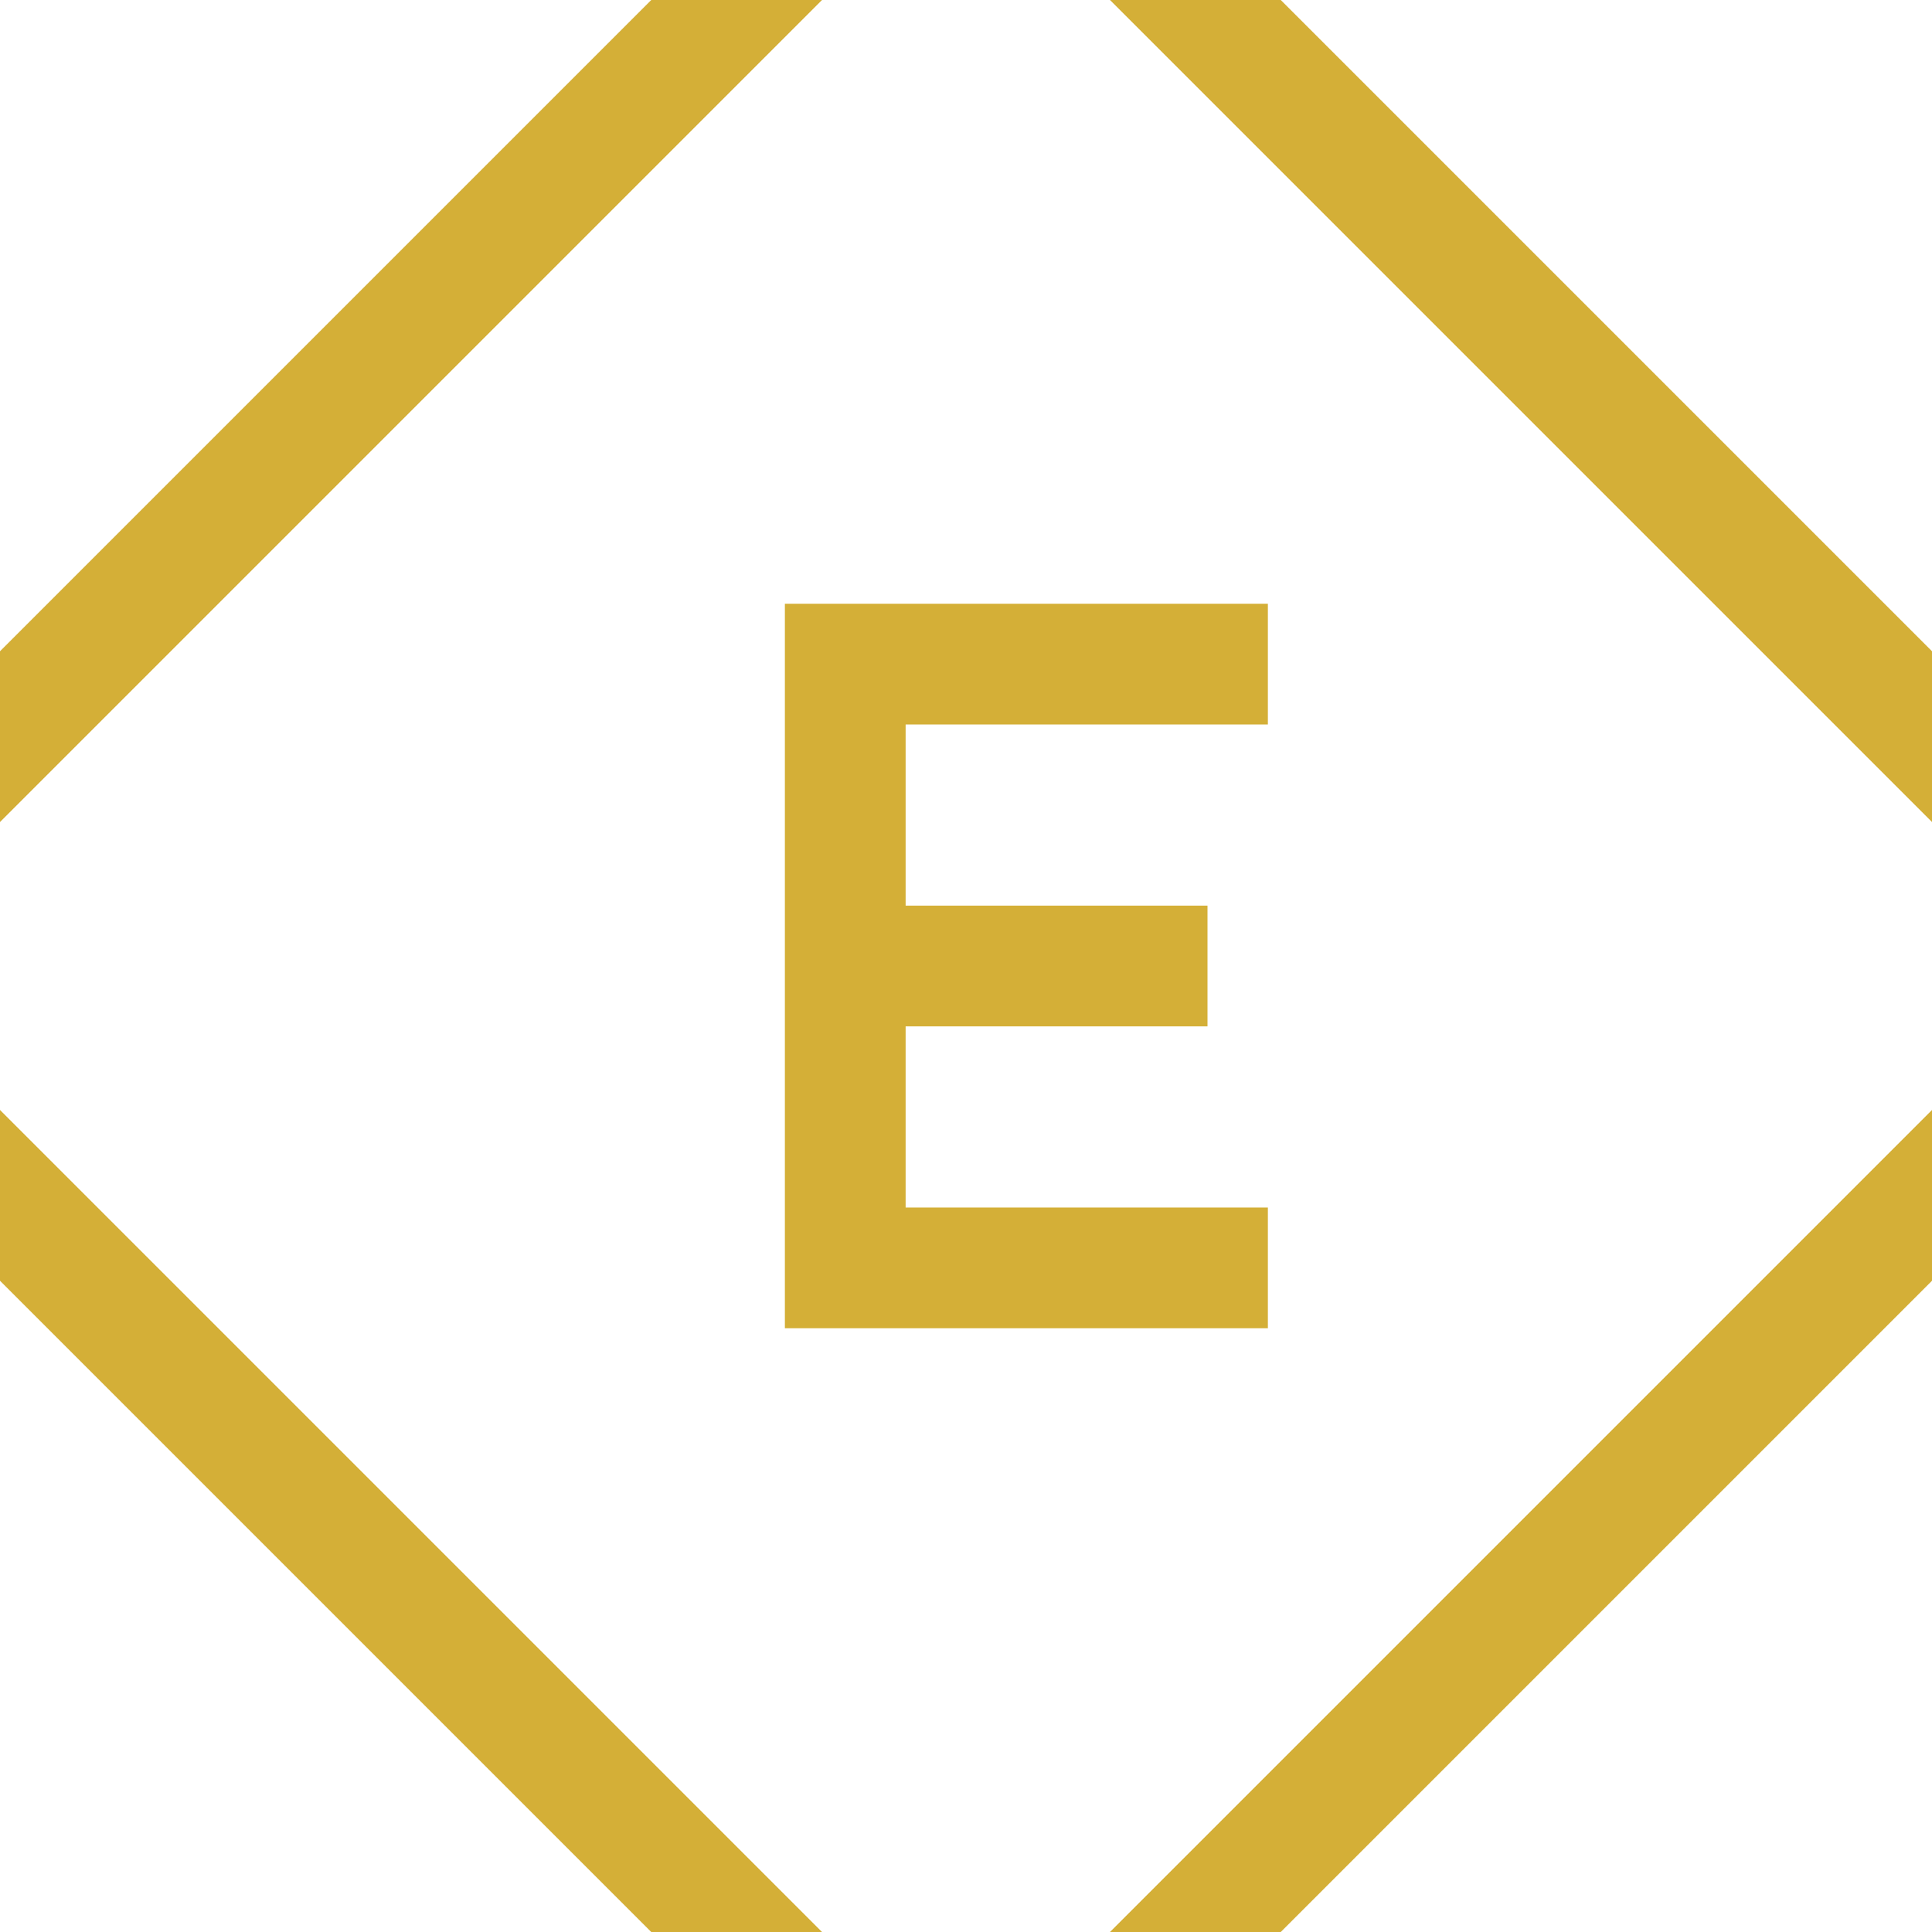
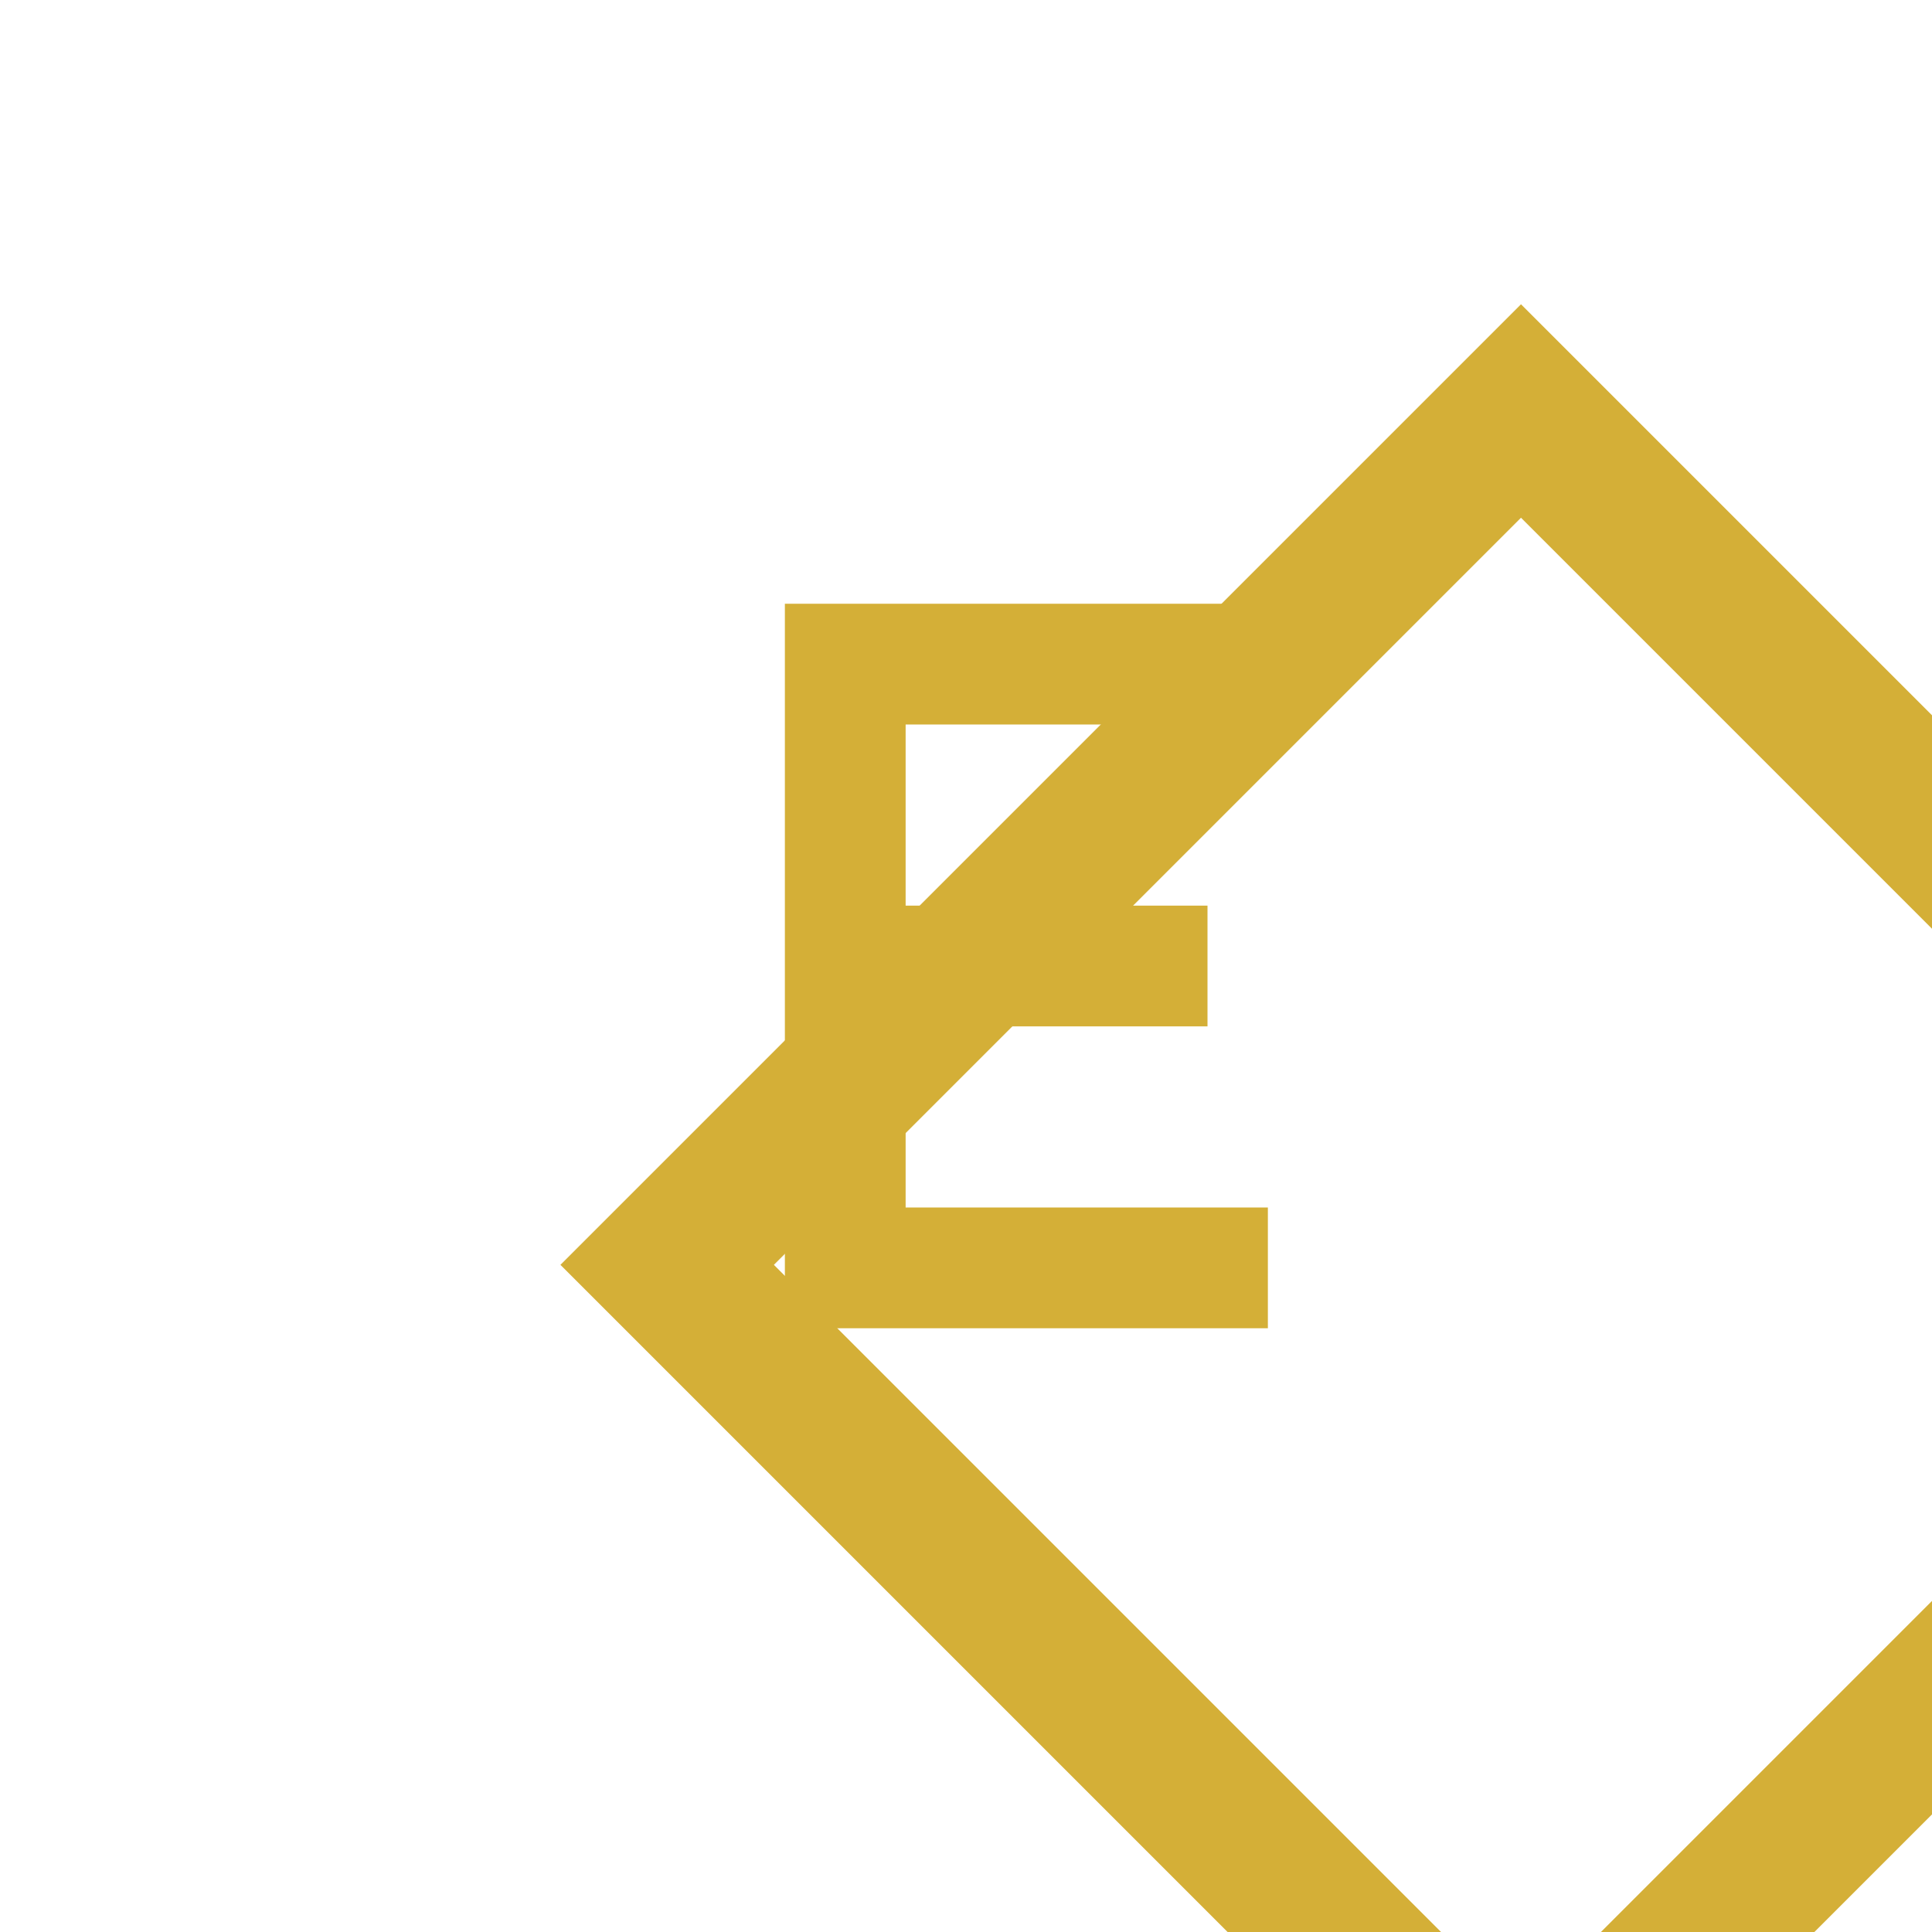
<svg xmlns="http://www.w3.org/2000/svg" width="32" height="32" viewBox="0 0 32 32" fill="none">
-   <rect x="2" y="2" width="28" height="28" transform="rotate(45 16 16)" stroke="#D4AF37" stroke-width="2" />
+   <rect x="16" y="3" width="20" height="20" transform="rotate(45 16 16)" stroke="#D4AF37" stroke-width="2.5" />
  <path d="M12 10H20V12H14V15H19V17H14V20H20V22H12V10Z" fill="#D4AF37" transform="translate(1, 0)" />
</svg>
